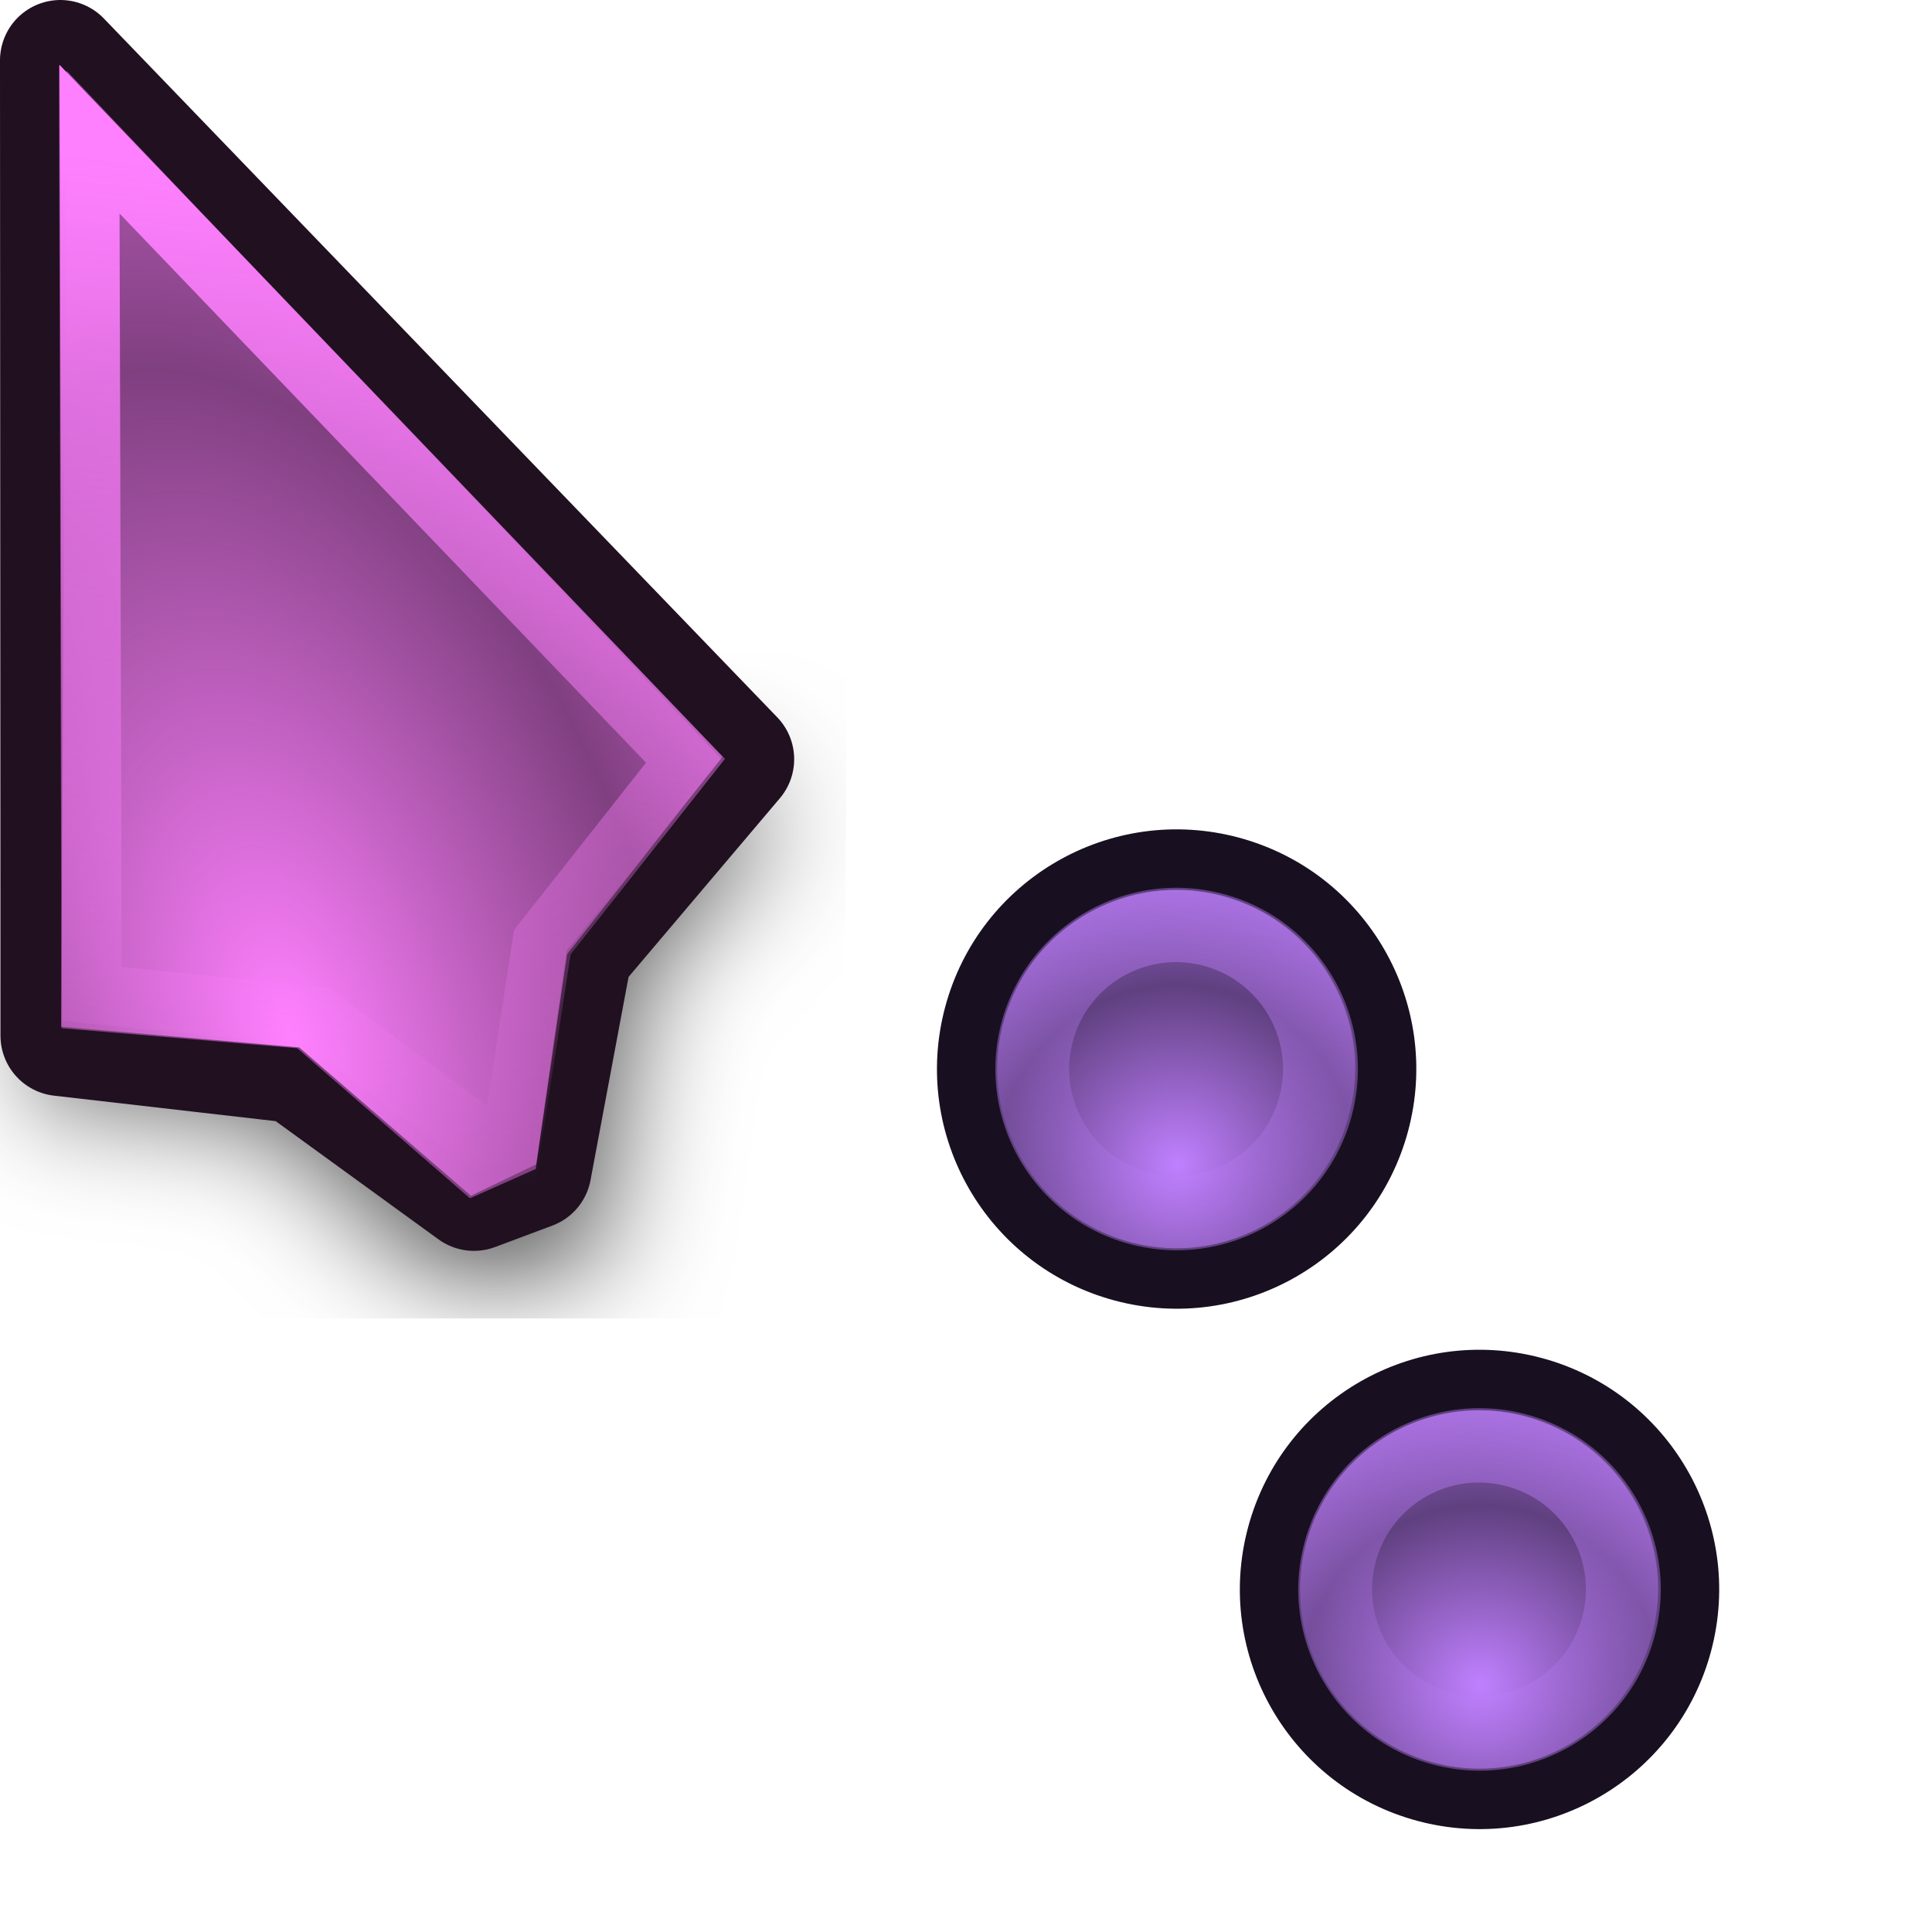
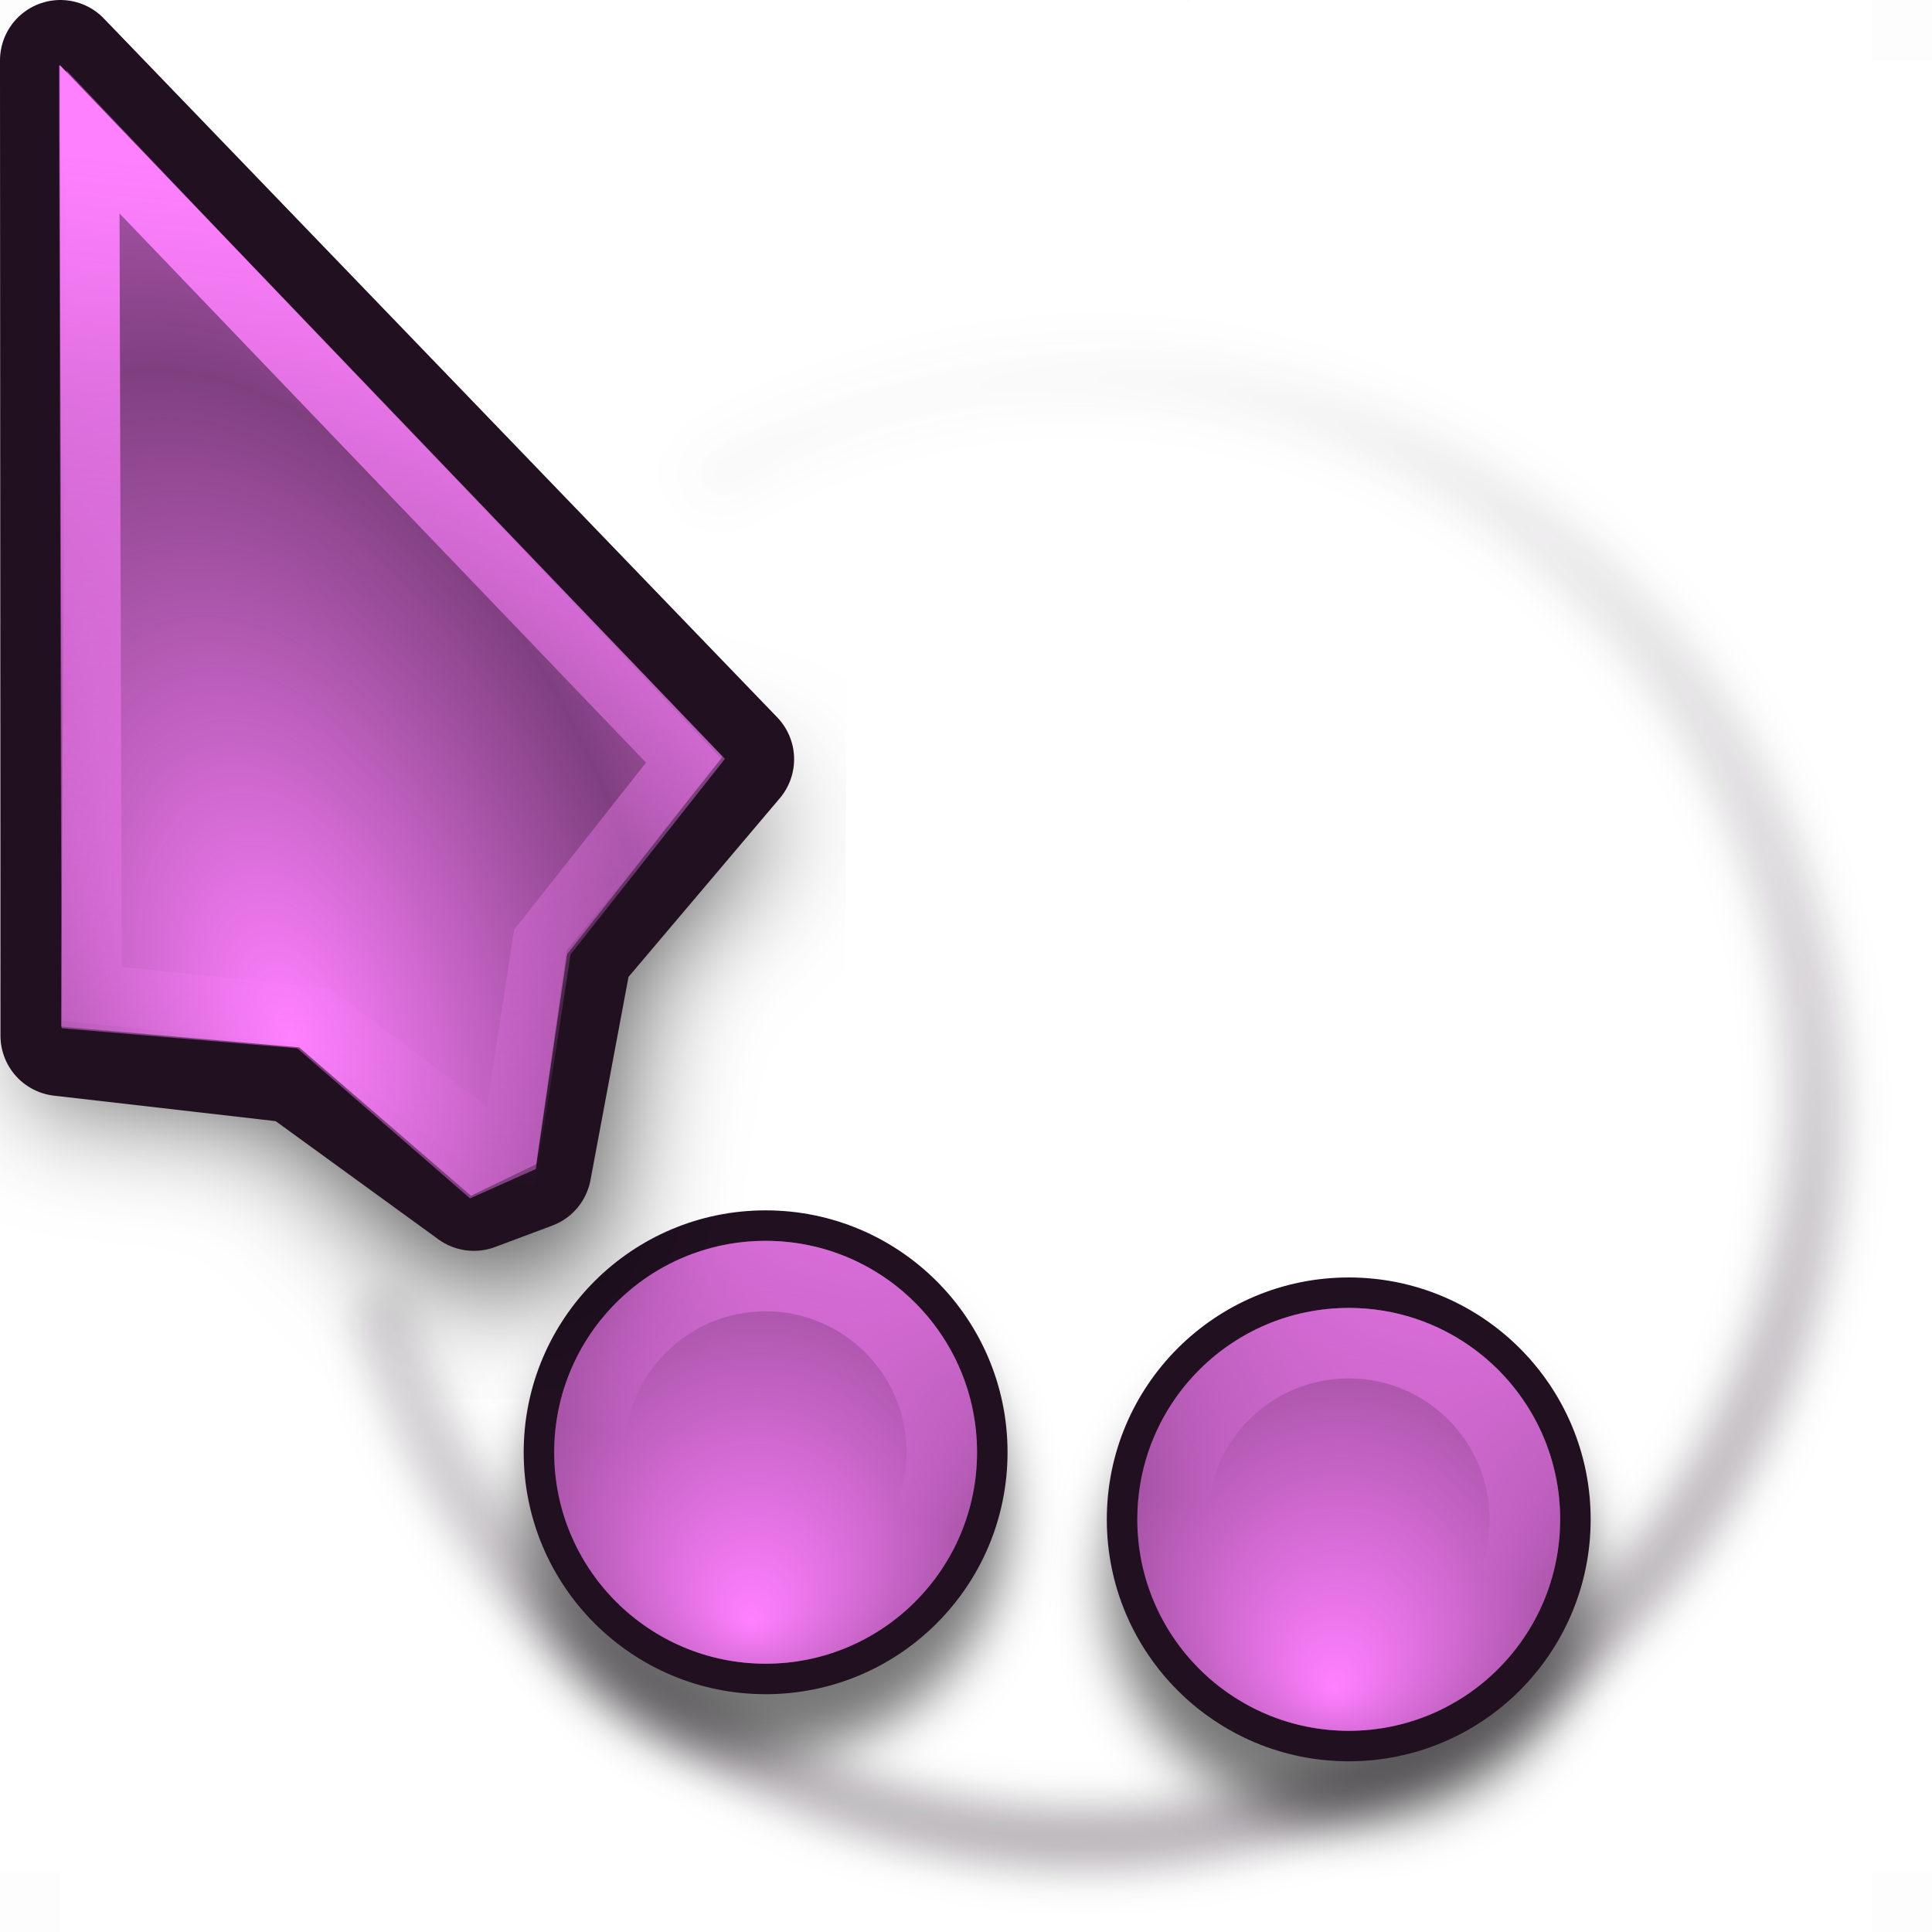
- <svg xmlns="http://www.w3.org/2000/svg" xmlns:xlink="http://www.w3.org/1999/xlink" width="32" height="32" id="svg10643" version="1.0">
-   <defs id="defs10645">
-     <linearGradient id="linearGradient3312">
-       <stop style="stop-color:#c080ff;stop-opacity:1;" offset="0" id="stop3314" />
-       <stop style="stop-color:#c080ff;stop-opacity:0;" offset="1" id="stop3316" />
+ <svg xmlns="http://www.w3.org/2000/svg" xmlns:xlink="http://www.w3.org/1999/xlink" width="32" height="32" version="1.0" xml:space="preserve" id="svg26">
+   <defs id="defs15">
+     <linearGradient id="linearGradient2">
+       <stop style="stop-color:#201020;stop-opacity:1;" offset="0" id="stop15" />
+       <stop style="stop-color:#201020;stop-opacity:0;" offset="1" id="stop16" />
    </linearGradient>
-     <linearGradient id="linearGradient10711">
-       <stop style="stop-color:#ff80ff;stop-opacity:1;" offset="0" id="stop10713" />
-       <stop style="stop-color:#ff80ff;stop-opacity:0;" offset="1" id="stop10715" />
+     <radialGradient id="radialGradient3253" cx="8.813" cy="14.236" r="5.324" gradientTransform="matrix(1.1298,-0.34673,0.62674,2.0421,-9.0262,-8.8442)" gradientUnits="userSpaceOnUse" spreadMethod="reflect">
+       <stop style="stop-color:#ff80ff" offset="0" id="stop1" />
+       <stop style="stop-color:#ff80ff;stop-opacity:0" offset="1" id="stop2" />
+     </radialGradient>
+     <linearGradient id="linearGradient3240" x1="9.449" x2="7.678" y1="2.762" y2="19.014" gradientUnits="userSpaceOnUse">
+       <stop style="stop-color:#ff80ff" offset="0" id="stop3" />
+       <stop style="stop-color:#ff80ff;stop-opacity:0" offset="1" id="stop4" />
    </linearGradient>
-     <radialGradient r="5.324" fy="14.236" fx="8.813" cy="14.236" cx="8.813" spreadMethod="reflect" gradientTransform="matrix(1.129761,-0.3467295,0.6267361,2.042117,-9.02624,-8.844168)" gradientUnits="userSpaceOnUse" id="radialGradient3253" xlink:href="#linearGradient10711" />
-     <linearGradient gradientUnits="userSpaceOnUse" y2="19.014" x2="7.678" y1="2.762" x1="9.449" id="linearGradient3240" xlink:href="#linearGradient3233" />
-     <clipPath id="clipPath3496" clipPathUnits="userSpaceOnUse">
-       <rect ry="1.172" y="1.232" x="5.31" height="22.634" width="13.278" id="rect3498" style="opacity:0.626;fill:none;fill-opacity:1;fill-rule:nonzero;stroke:#000000;stroke-width:0.196;stroke-linecap:round;stroke-linejoin:miter;stroke-miterlimit:4;stroke-dasharray:none;stroke-opacity:1" />
+     <clipPath id="clipPath3496">
+       <rect x="5.31" y="1.232" width="13.278" height="22.634" ry="1.172" style="fill:none;opacity:.626;stroke-linecap:round;stroke-width:.196;stroke:#000" id="rect4" />
    </clipPath>
-     <filter id="filter3484" height="1.237" y="-0.118" width="1.401" x="-0.2">
-       <feGaussianBlur id="feGaussianBlur3486" stdDeviation="0.972" />
+     <filter id="filter3484" x="-0.311" y="-0.367" width="1.619" height="1.71">
+       <feGaussianBlur stdDeviation="0.972" id="feGaussianBlur4" />
    </filter>
-     <linearGradient id="linearGradient2730">
-       <stop style="stop-color:#c080ff;stop-opacity:1;" offset="0" id="stop2732" />
-       <stop style="stop-color:#c080ff;stop-opacity:0;" offset="1" id="stop2734" />
+     <linearGradient id="linearGradient1">
+       <stop style="stop-color:#8cff00" offset="0" id="stop5" />
+       <stop style="stop-color:#8cff00;stop-opacity:0" offset="1" id="stop6" />
    </linearGradient>
-     <linearGradient id="linearGradient3233">
-       <stop id="stop3235" offset="0" style="stop-color:#ff80ff;stop-opacity:1;" />
-       <stop id="stop3237" offset="1" style="stop-color:#ff80ff;stop-opacity:0;" />
+     <filter id="filter47" x="-.123" y="-.123" width="1.247" height="1.247" style="color-interpolation-filters:sRGB">
+       <feGaussianBlur stdDeviation="1.314" id="feGaussianBlur6" />
+     </filter>
+     <radialGradient id="radialGradient10" cx="4.257" cy="4.789" r="12.766" fx="13.549" fy="4.912" gradientTransform="matrix(1.4326,0,0,1.9038,-6.099,-4.475)" gradientUnits="userSpaceOnUse" xlink:href="#linearGradient1" />
+     <radialGradient id="radialGradient26" cx=".981" cy="4.923" r="12.766" fx="11.558" fy="6.497" gradientTransform="matrix(.67312 -2.5121 2.2594 .60541 -11.863 32.598)" gradientUnits="userSpaceOnUse" xlink:href="#linearGradient1" />
+     <radialGradient id="radialGradient29" cx=".981" cy="4.923" r="12.766" fx="11.558" fy="6.497" gradientTransform="matrix(.67312 -2.5121 2.2594 .60541 -11.863 32.598)" gradientUnits="userSpaceOnUse">
+       <stop style="stop-color:#008eff" offset="0" id="stop7" />
+       <stop style="stop-color:#008cff;stop-opacity:0" offset="1" id="stop8" />
+     </radialGradient>
+     <radialGradient id="radialGradient30" cx="4.257" cy="4.789" r="12.766" fx="13.549" fy="4.912" gradientTransform="matrix(1.4326,0,0,1.9038,-6.099,-4.475)" gradientUnits="userSpaceOnUse">
+       <stop style="stop-color:#008cff" offset="0" id="stop9" />
+       <stop style="stop-color:#008dff;stop-opacity:0" offset="1" id="stop10" />
+     </radialGradient>
+     <radialGradient id="radialGradient40" cx=".981" cy="4.923" r="12.766" fx="11.558" fy="6.497" gradientTransform="matrix(.67312 -2.5121 2.2594 .60541 -11.863 32.598)" gradientUnits="userSpaceOnUse">
+       <stop style="stop-color:#ff008c" offset="0" id="stop11" />
+       <stop style="stop-color:#ff008c;stop-opacity:0" offset="1" id="stop12" />
+     </radialGradient>
+     <radialGradient id="radialGradient41" cx="4.257" cy="4.789" r="12.766" fx="13.549" fy="4.912" gradientTransform="matrix(1.4326,0,0,1.9038,-6.099,-4.475)" gradientUnits="userSpaceOnUse">
+       <stop style="stop-color:#ff008c" offset="0" id="stop13" />
+       <stop style="stop-color:#ff008c;stop-opacity:0" offset="1" id="stop14" />
+     </radialGradient>
+     <filter id="filter5" x="-0.071" y="-0.071" width="1.143" height="1.143" style="color-interpolation-filters:sRGB">
+       <feGaussianBlur stdDeviation="0.761" id="feGaussianBlur14" />
+     </filter>
+     <filter id="filter6" x="-0.126" y="-0.126" width="1.251" height="1.251" style="color-interpolation-filters:sRGB">
+       <feGaussianBlur stdDeviation="0.577" id="feGaussianBlur15" />
+     </filter>
+     <radialGradient id="radialGradient10-6" cx="4.257" cy="4.789" r="12.766" fx="13.549" fy="4.912" gradientTransform="matrix(1.4326 0 0 1.9038 -6.099 -4.475)" gradientUnits="userSpaceOnUse" xlink:href="#linearGradient1" />
+     <radialGradient id="radialGradient26-2" cx=".981" cy="4.923" r="12.766" fx="11.558" fy="6.497" gradientTransform="matrix(.67312 -2.5121 2.2594 .60541 -11.863 32.598)" gradientUnits="userSpaceOnUse" xlink:href="#linearGradient1" />
+     <radialGradient id="radialGradient29-9" cx=".981" cy="4.923" r="12.766" fx="11.558" fy="6.497" gradientTransform="matrix(.67312 -2.5121 2.2594 .60541 -11.863 32.598)" gradientUnits="userSpaceOnUse">
+       <stop style="stop-color:#008eff" offset="0" id="stop3-1" />
+       <stop style="stop-color:#008cff;stop-opacity:0" offset="1" id="stop4-2" />
+     </radialGradient>
+     <radialGradient id="radialGradient30-7" cx="4.257" cy="4.789" r="12.766" fx="13.549" fy="4.912" gradientTransform="matrix(1.4326 0 0 1.9038 -6.099 -4.475)" gradientUnits="userSpaceOnUse">
+       <stop style="stop-color:#008cff" offset="0" id="stop5-0" />
+       <stop style="stop-color:#008dff;stop-opacity:0" offset="1" id="stop6-9" />
+     </radialGradient>
+     <radialGradient id="radialGradient40-3" cx=".981" cy="4.923" r="12.766" fx="11.558" fy="6.497" gradientTransform="matrix(.67312 -2.5121 2.2594 .60541 -11.863 32.598)" gradientUnits="userSpaceOnUse">
+       <stop style="stop-color:#ff008c" offset="0" id="stop7-6" />
+       <stop style="stop-color:#ff008c;stop-opacity:0" offset="1" id="stop8-0" />
+     </radialGradient>
+     <radialGradient id="radialGradient41-6" cx="4.257" cy="4.789" r="12.766" fx="13.549" fy="4.912" gradientTransform="matrix(1.4326 0 0 1.9038 -6.099 -4.475)" gradientUnits="userSpaceOnUse">
+       <stop style="stop-color:#ff008c" offset="0" id="stop9-2" />
+       <stop style="stop-color:#ff008c;stop-opacity:0" offset="1" id="stop10-6" />
+     </radialGradient>
+     <filter id="filter5-1" x="-0.071" y="-0.071" width="1.143" height="1.143" style="color-interpolation-filters:sRGB">
+       <feGaussianBlur stdDeviation="0.761" id="feGaussianBlur10" />
+     </filter>
+     <filter id="filter6-8" x="-0.126" y="-0.126" width="1.251" height="1.251" style="color-interpolation-filters:sRGB">
+       <feGaussianBlur stdDeviation="0.577" id="feGaussianBlur11" />
+     </filter>
+     <linearGradient id="linearGradient3332">
+       <stop style="stop-color:#ff80ff;stop-opacity:1;" offset="0" id="stop3335" />
+       <stop style="stop-color:#ff80ff;stop-opacity:0;" offset="1" id="stop3337" />
    </linearGradient>
-     <radialGradient xlink:href="#linearGradient3312" id="radialGradient3928" gradientUnits="userSpaceOnUse" gradientTransform="matrix(0.9636186,-0.2680574,0.2680018,0.9634184,-4.705897,3.602941)" spreadMethod="reflect" cx="10.844" cy="19.646" fx="10.844" fy="19.646" r="1.156" />
-     <linearGradient xlink:href="#linearGradient2730" id="linearGradient3930" gradientUnits="userSpaceOnUse" x1="11.283" y1="17.432" x2="11.341" y2="21.23" />
+     <linearGradient xlink:href="#linearGradient3332" id="linearGradient3354" gradientUnits="userSpaceOnUse" gradientTransform="translate(0,2)" x1="16.911" y1="1.307" x2="4.024" y2="18.59" />
+     <radialGradient xlink:href="#linearGradient3332" id="radialGradient34" cx="16" cy="26" fx="15.861" fy="27.61" r="3" gradientUnits="userSpaceOnUse" gradientTransform="matrix(1.752722,0,0,1.752722,-12.04355,-19.57078)" />
+     <linearGradient xlink:href="#linearGradient3332" id="linearGradient36" x1="19" y1="21.434" x2="17.574" y2="26.755" gradientUnits="userSpaceOnUse" gradientTransform="matrix(1.167235,0,0,1.167235,-2.675756,-4.348103)" />
+     <filter style="color-interpolation-filters:sRGB" id="filter36" x="-0.128" y="-0.128" width="1.257" height="1.257">
+       <feGaussianBlur stdDeviation="0.429" id="feGaussianBlur36" />
+     </filter>
+     <radialGradient xlink:href="#linearGradient3332" id="radialGradient13" gradientUnits="userSpaceOnUse" gradientTransform="matrix(1.752722,0,0,1.752722,-12.04355,-19.57078)" cx="16" cy="26" fx="15.861" fy="27.61" r="3" />
+     <linearGradient xlink:href="#linearGradient3332" id="linearGradient13" gradientUnits="userSpaceOnUse" gradientTransform="matrix(1.167235,0,0,1.167235,-2.675756,-4.348103)" x1="19" y1="21.434" x2="17.574" y2="26.755" />
+     <linearGradient xlink:href="#linearGradient2" id="linearGradient16" x1="32.178" y1="46.493" x2="20.58" y2="3.206" gradientUnits="userSpaceOnUse" />
+     <filter style="color-interpolation-filters:sRGB" id="filter1" x="-0.055" y="-0.054" width="1.11" height="1.107">
+       <feGaussianBlur stdDeviation="0.333" id="feGaussianBlur1" />
+     </filter>
  </defs>
-   <g id="layer1">
-     <g id="g2789" transform="translate(-5.023087,0)">
-       <path style="opacity:0.726;fill:#000000;fill-opacity:1;fill-rule:evenodd;stroke:#000000;stroke-width:1;stroke-linecap:butt;stroke-linejoin:miter;stroke-miterlimit:4;stroke-dasharray:none;stroke-opacity:1;filter:url(#filter3484)" d="M 10.337,13.201 L 6,18.477 L 9.914,18.883 L 12.631,21.53 L 14.095,21.365 L 14.736,16.84 L 16.648,14.827 L 10.337,13.201 z " id="path3500" transform="matrix(1.055116,5.3989101e-3,-5.3989101e-3,1.055116,-0.4968868,-2.074123)" clip-path="url(#clipPath3496)" />
-       <path id="path3502" d="M 6.023,1 L 6.031,17.154 L 9.964,17.606 L 12.873,19.718 L 13.821,19.363 L 14.5,15.736 L 17.177,12.575 L 6.023,1 z " style="fill:#201020;fill-rule:evenodd;stroke:#201020;stroke-width:2;stroke-linecap:butt;stroke-linejoin:round;stroke-miterlimit:4;stroke-dasharray:none;stroke-opacity:1" />
-       <path style="fill:#804080;fill-rule:evenodd;stroke:none;stroke-width:1;stroke-linecap:butt;stroke-linejoin:round;stroke-miterlimit:4;stroke-dasharray:none;stroke-opacity:1" d="M 5.999,1.079 L 6.043,17.03 L 9.947,17.363 L 12.807,19.848 L 13.896,19.362 L 14.416,15.804 L 16.989,12.531 L 5.999,1.079 z " id="path3504" />
-       <path id="path3506" d="M 6.128,1.172 L 6.034,17.004 L 9.979,17.349 L 12.824,19.806 L 13.904,19.285 L 14.411,15.743 L 16.969,12.569 L 6.128,1.172 z " style="fill:url(#radialGradient3253);fill-opacity:1;fill-rule:evenodd;stroke:none;stroke-width:1;stroke-linecap:butt;stroke-linejoin:round;stroke-miterlimit:4;stroke-dasharray:none;stroke-opacity:1" />
-       <path id="path2253" d="M 6.506,2.305 L 6.547,16.462 L 10.275,16.837 L 13.453,19.206 L 14.006,15.605 L 16.377,12.601 L 6.506,2.305 z " style="opacity:1;fill:none;fill-rule:evenodd;stroke:url(#linearGradient3240);stroke-width:0.987px;stroke-linecap:butt;stroke-linejoin:miter;stroke-opacity:1" />
+   <path style="opacity:0.565;fill:#000000;fill-opacity:0;fill-rule:evenodd;stroke:url(#linearGradient16);stroke-width:1;stroke-linecap:round;stroke-linejoin:round;stroke-opacity:1;paint-order:fill markers stroke;filter:url(#filter1)" id="path1" d="M 11.892,7.827 A 12.124,12.124 0 0 1 25.875,9.148 12.124,12.124 0 0 1 29.228,22.787 12.124,12.124 0 0 1 17.451,30.44 12.124,12.124 0 0 1 6.35,21.836" />
+   <use transform="matrix(.66123 0 0 .66123 9.8843 9.83)" style="filter:url(#filter47);mix-blend-mode:screen;stroke-width:1.512" xlink:href="#g40" id="use19" />
+   <path d="m 0.006,-0.002 v 1 h 1 v -1 z m 31,0 v 1 h 1 v -1 z M 0.006,30.998 v 1 h 1 v -1 z m 31,0 v 1 h 1 v -1 z" style="fill:#111f00;fill-opacity:0.01;fill-rule:evenodd;stroke-linecap:round;stroke-linejoin:round;paint-order:fill markers stroke" id="path17-7" />
+   <rect style="opacity:0.012;fill:#000000;fill-opacity:0.53;fill-rule:evenodd;stroke-width:1;stroke-linecap:round;stroke-linejoin:round;paint-order:fill markers stroke" id="rect45" width="0.056" height="0.039" x="19.656" y="0" />
+   <g id="gball1" transform="rotate(-47.63116,18.22459,18.40153)">
+     <g id="ball1" transform="rotate(47.63116,16,26)">
+       <rect style="opacity:0.012;fill:#000000;fill-opacity:0.011;fill-rule:evenodd;stroke:none;stroke-width:1;stroke-linecap:round;stroke-linejoin:round;paint-order:fill markers stroke" id="rect42" width="12" height="12" x="10" y="20" />
+       <circle style="mix-blend-mode:normal;fill:#000000;fill-opacity:0.53;fill-rule:evenodd;stroke:none;stroke-width:1;stroke-linecap:round;stroke-linejoin:round;paint-order:fill markers stroke;filter:url(#filter36)" id="circle36" cx="16" cy="27" r="4.007" />
+       <circle style="fill:#201020;fill-opacity:1;fill-rule:evenodd;stroke:none;stroke-width:1;stroke-linecap:round;stroke-linejoin:round;paint-order:fill markers stroke" id="path32" cx="16" cy="26" r="4.007" />
+       <circle style="fill:#804080;fill-opacity:1;fill-rule:evenodd;stroke:none;stroke-width:1;stroke-linecap:round;stroke-linejoin:round;paint-order:fill markers stroke" id="circle2" cx="16" cy="26" r="3.502" />
+       <circle style="fill:url(#radialGradient34);fill-opacity:1;fill-rule:evenodd;stroke:none;stroke-width:1;stroke-linecap:round;stroke-linejoin:round;paint-order:fill markers stroke" id="circle32" cx="16" cy="26" r="3.502" />
+       <path id="circle35" style="fill:url(#linearGradient36);fill-opacity:1;fill-rule:evenodd;stroke:none;stroke-width:1;stroke-linecap:round;stroke-linejoin:round;paint-order:fill markers stroke" d="m 16,22.498 a 3.502,3.502 0 0 0 -3.502,3.502 3.502,3.502 0 0 0 3.502,3.502 3.502,3.502 0 0 0 3.502,-3.502 3.502,3.502 0 0 0 -3.502,-3.502 z m 0,1.167 a 2.334,2.334 0 0 1 2.334,2.334 2.334,2.334 0 0 1 -2.334,2.334 2.334,2.334 0 0 1 -2.334,-2.334 2.334,2.334 0 0 1 2.334,-2.334 z" />
    </g>
-     <g id="g77617">
-       <path style="fill:#604080;fill-opacity:1;fill-rule:nonzero;stroke:#181020;stroke-width:0.321;stroke-linecap:round;stroke-linejoin:round;stroke-miterlimit:4;stroke-dasharray:none;stroke-opacity:1" id="path4051" d="M 12 19.031 A 1.156 1.156 0 1 1  9.688,19.031 A 1.156 1.156 0 1 1  12 19.031 z" transform="matrix(2.911886,0.7812381,-0.7812381,2.911886,7.796746,-37.56181)" />
-       <path transform="matrix(2.480606,0.6655288,-0.6655288,2.480606,10.27135,-28.09928)" d="M 12 19.031 A 1.156 1.156 0 1 1  9.688,19.031 A 1.156 1.156 0 1 1  12 19.031 z" id="path4053" style="fill:url(#radialGradient3928);fill-opacity:1;fill-rule:nonzero;stroke:none;stroke-width:1.292;stroke-linecap:round;stroke-linejoin:round;stroke-miterlimit:4;stroke-dasharray:none;stroke-opacity:1" />
-       <path transform="matrix(1.989011,0.4881749,-0.4881749,1.989011,12.21805,-16.82059)" d="M 12 19.031 A 1.156 1.156 0 1 1  9.688,19.031 A 1.156 1.156 0 1 1  12 19.031 z" id="path3796" style="opacity:0.52;fill:none;fill-opacity:1;fill-rule:nonzero;stroke:url(#linearGradient3930);stroke-width:0.583;stroke-linecap:round;stroke-linejoin:round;stroke-miterlimit:4;stroke-dasharray:none;stroke-opacity:1" />
+     <rect style="opacity:0.565;fill:none;fill-opacity:0;fill-rule:evenodd;stroke:none;stroke-linecap:round;stroke-linejoin:round;paint-order:fill markers stroke" id="rect8" width="32.38" height="32.38" x="2.035" y="2.212" />
+   </g>
+   <g id="gball2" transform="rotate(28.12295,18.22459,18.40153)">
+     <g id="ball2" transform="rotate(-28.12295,16,26)">
+       <rect style="opacity:0.012;fill:#000000;fill-opacity:0.011;fill-rule:evenodd;stroke:none;stroke-width:1;stroke-linecap:round;stroke-linejoin:round;paint-order:fill markers stroke" id="rect9" width="12" height="12" x="10" y="20" />
+       <circle style="mix-blend-mode:normal;fill:#000000;fill-opacity:0.53;fill-rule:evenodd;stroke:none;stroke-width:1;stroke-linecap:round;stroke-linejoin:round;paint-order:fill markers stroke;filter:url(#filter36)" id="circle9" cx="16" cy="27" r="4.007" />
+       <circle style="fill:#201020;fill-opacity:1;fill-rule:evenodd;stroke:none;stroke-width:1;stroke-linecap:round;stroke-linejoin:round;paint-order:fill markers stroke" id="circle10" cx="16" cy="26" r="4.007" />
+       <circle style="fill:#804080;fill-opacity:1;fill-rule:evenodd;stroke:none;stroke-width:1;stroke-linecap:round;stroke-linejoin:round;paint-order:fill markers stroke" id="circle11" cx="16" cy="26" r="3.502" />
+       <circle style="fill:url(#radialGradient13);fill-opacity:1;fill-rule:evenodd;stroke:none;stroke-width:1;stroke-linecap:round;stroke-linejoin:round;paint-order:fill markers stroke" id="circle12" cx="16" cy="26" r="3.502" />
+       <path id="path12" style="fill:url(#linearGradient13);fill-opacity:1;fill-rule:evenodd;stroke:none;stroke-width:1;stroke-linecap:round;stroke-linejoin:round;paint-order:fill markers stroke" d="m 16,22.498 a 3.502,3.502 0 0 0 -3.502,3.502 3.502,3.502 0 0 0 3.502,3.502 3.502,3.502 0 0 0 3.502,-3.502 3.502,3.502 0 0 0 -3.502,-3.502 z m 0,1.167 a 2.334,2.334 0 0 1 2.334,2.334 2.334,2.334 0 0 1 -2.334,2.334 2.334,2.334 0 0 1 -2.334,-2.334 2.334,2.334 0 0 1 2.334,-2.334 z" />
    </g>
-     <use x="0" y="0" xlink:href="#g77617" id="use77622" transform="translate(-5.016733,-8.619419)" width="32" height="32" />
+     <rect style="opacity:0.565;fill:none;fill-opacity:0;fill-rule:evenodd;stroke:none;stroke-linecap:round;stroke-linejoin:round;paint-order:fill markers stroke" id="rect12" width="32.38" height="32.38" x="2.035" y="2.212" />
+   </g>
+   <g transform="translate(-5.0231)" id="g19">
+     <path transform="matrix(1.0551,0.0053989,-0.0053989,1.0551,-0.49689,-2.0741)" d="m 10.337,13.201 -4.337,5.277 3.914,0.406 2.717,2.647 1.464,-0.165 0.641,-4.525 1.911,-2.013 -6.311,-1.627 z" clip-path="url(#clipPath3496)" style="opacity:0.726;fill-rule:evenodd;stroke:#000000;filter:url(#filter3484)" id="path15" />
+     <path d="m 6.023,1 0.008,16.154 3.933,0.452 2.908,2.112 0.948,-0.355 0.679,-3.627 2.677,-3.161 L 6.023,1 Z" style="fill:#201020;fill-rule:evenodd;stroke:#201020;stroke-width:2;stroke-linejoin:round" id="path16" />
+     <path d="m 5.999,1.079 0.044,15.952 3.905,0.333 2.86,2.485 1.089,-0.486 0.519,-3.558 2.573,-3.273 -10.99,-11.452 z" style="fill:#804080;fill-rule:evenodd" id="path17" />
+     <path d="m 6.128,1.172 -0.093,15.832 3.944,0.344 2.845,2.457 1.08,-0.522 0.507,-3.542 2.558,-3.174 -10.841,-11.397 z" style="fill:url(#radialGradient3253);fill-rule:evenodd" id="path18" />
+     <path d="m 6.506,2.305 0.041,14.157 3.729,0.375 3.178,2.368 0.552,-3.601 2.371,-3.004 -9.871,-10.296 z" style="fill:none;stroke:url(#linearGradient3240);stroke-width:0.987px" id="path19" />
  </g>
</svg>
